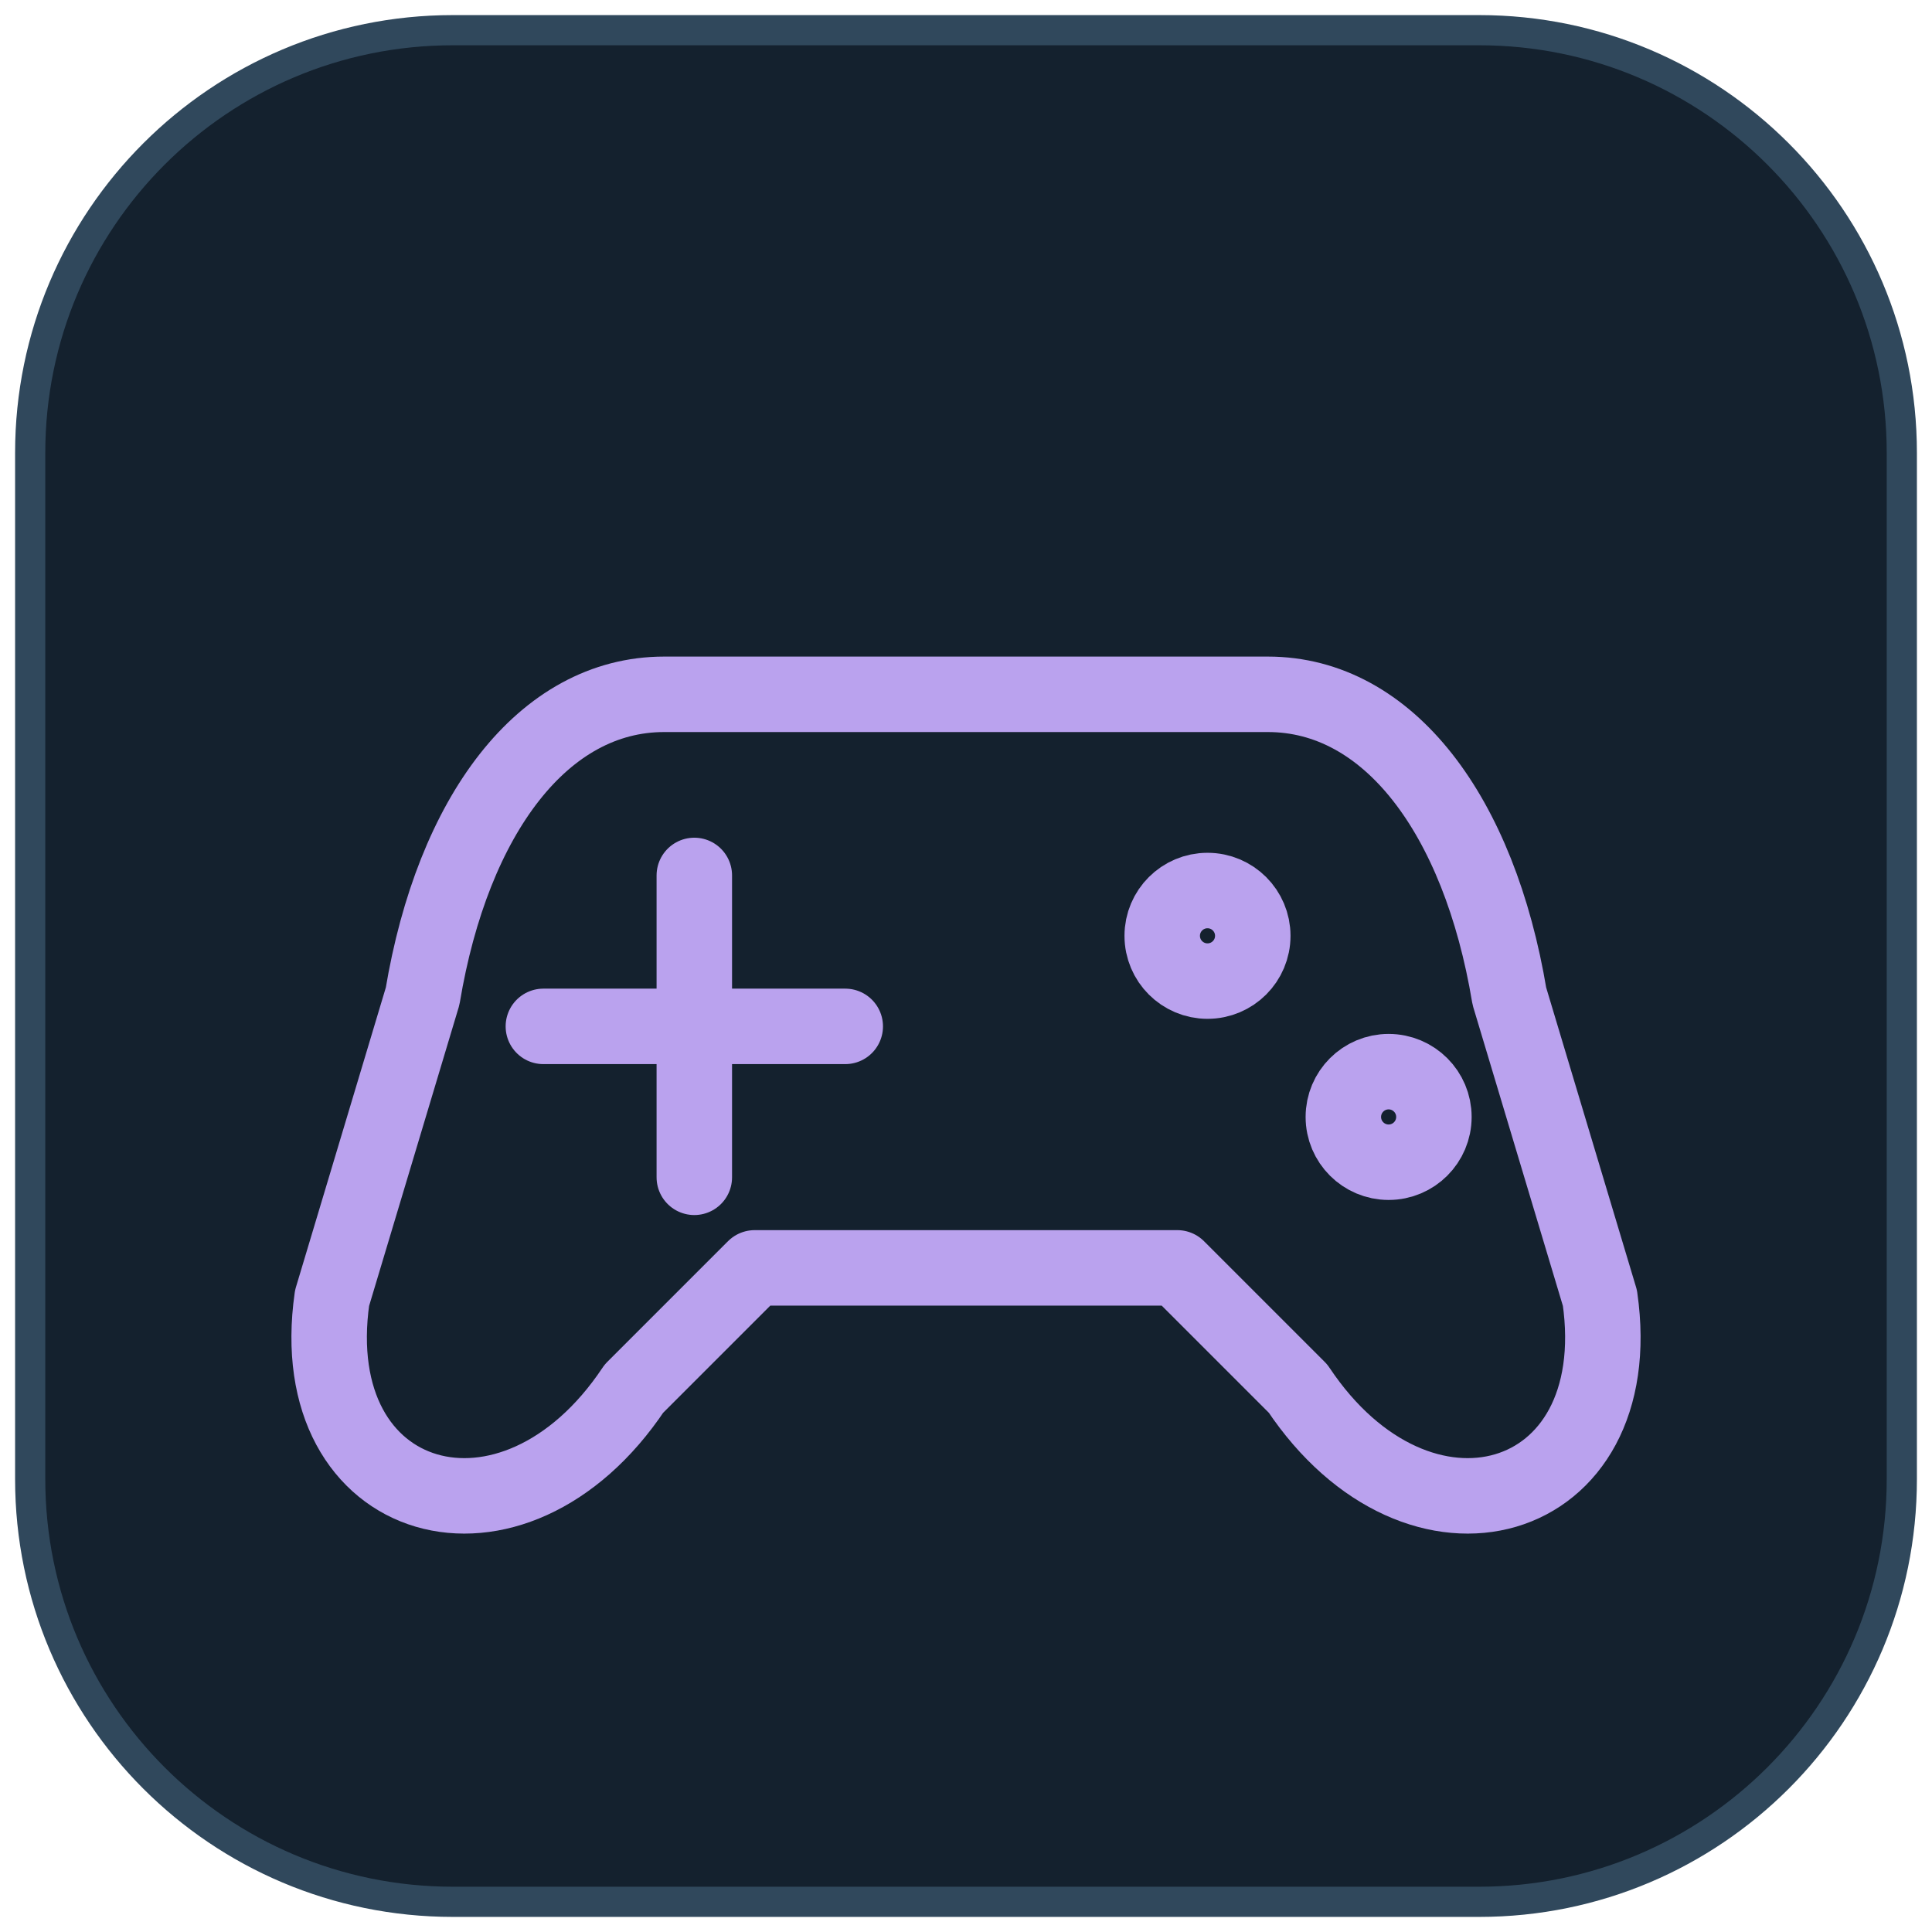
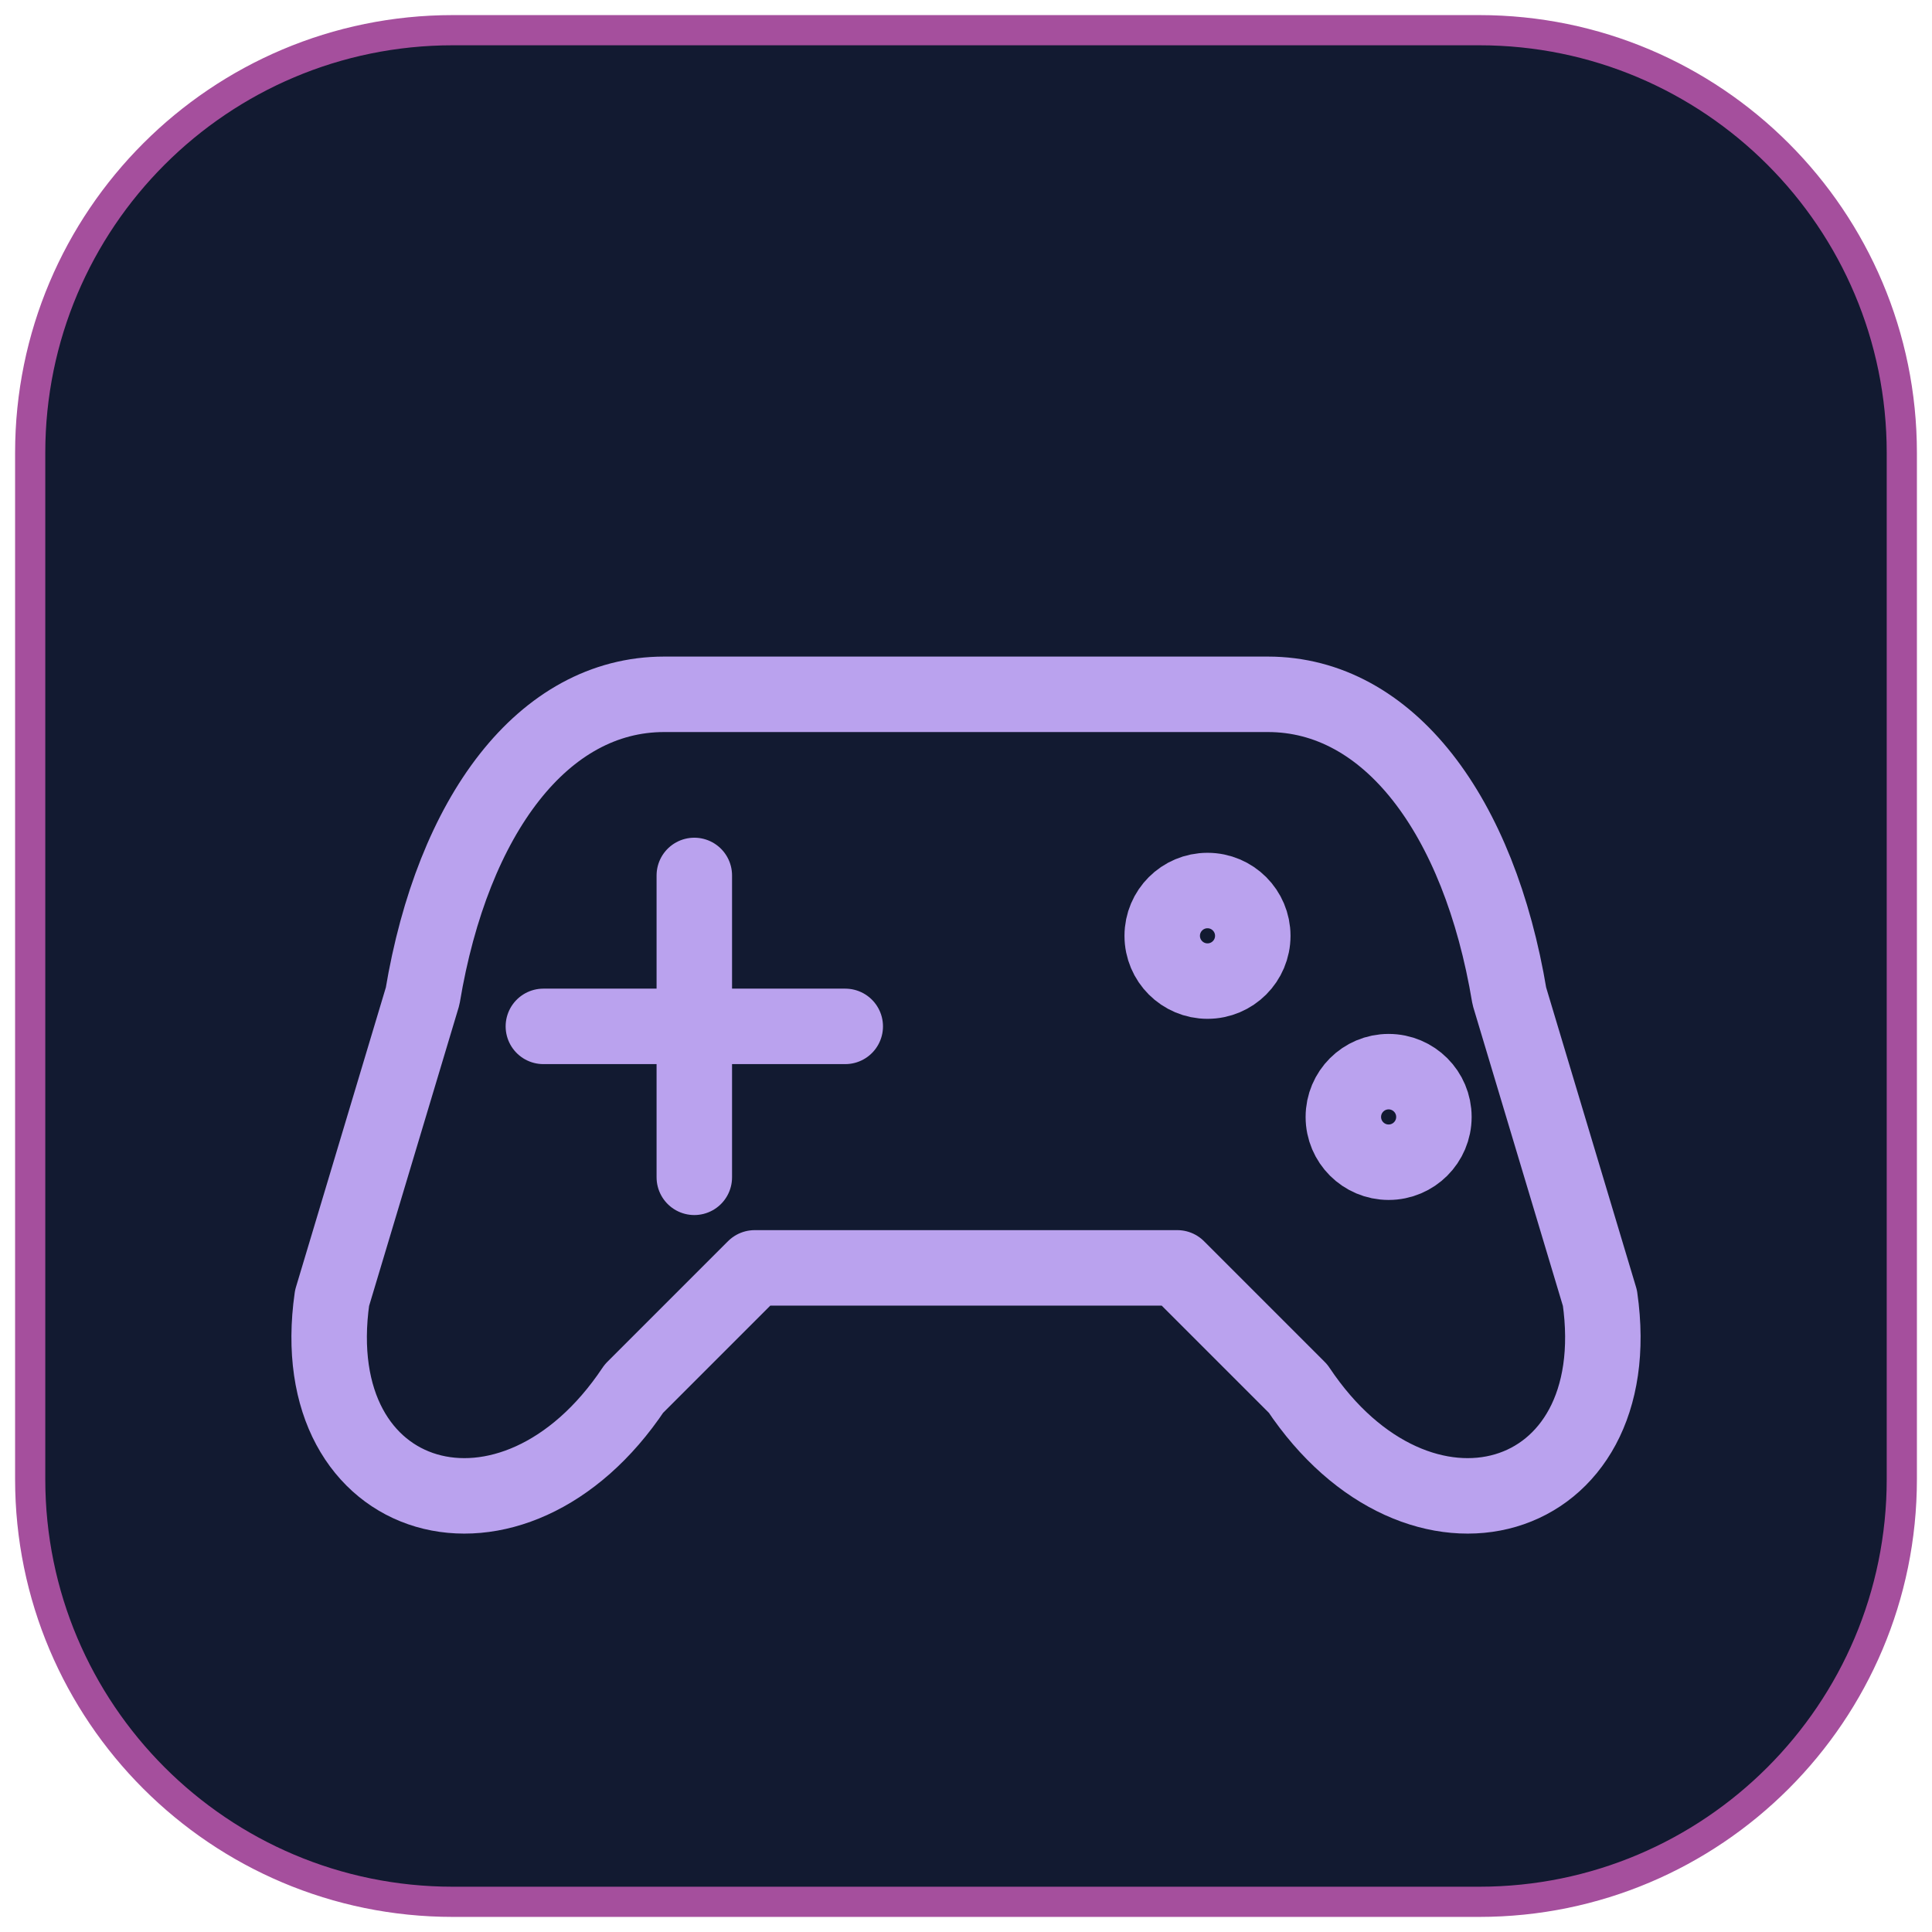
<svg xmlns="http://www.w3.org/2000/svg" width="64" height="64" viewBox="0 0 64 64">
-   <rect x="1" y="1" width="62" height="62" rx="14" fill="#14212E" stroke="#30485C" />
+   <rect x="1" y="1" width="62" height="62" rx="14" fill="#121A31" stroke="#A54F9D" />
  <g fill="none" stroke="#BAA2EE" stroke-width="2.5" stroke-linecap="round" stroke-linejoin="round">
    <path d="M22 23h20c4 0 7 4 8 10l3 10c1 7-6 9-10 3l-4-4H25l-4 4c-4 6-11 4-10-3l3-10c1-6 4-10 8-10zM23 29v10m-5-5h10" />
    <circle cx="40" cy="31" r="1.5" />
    <circle cx="46" cy="37" r="1.5" />
  </g>
</svg>
